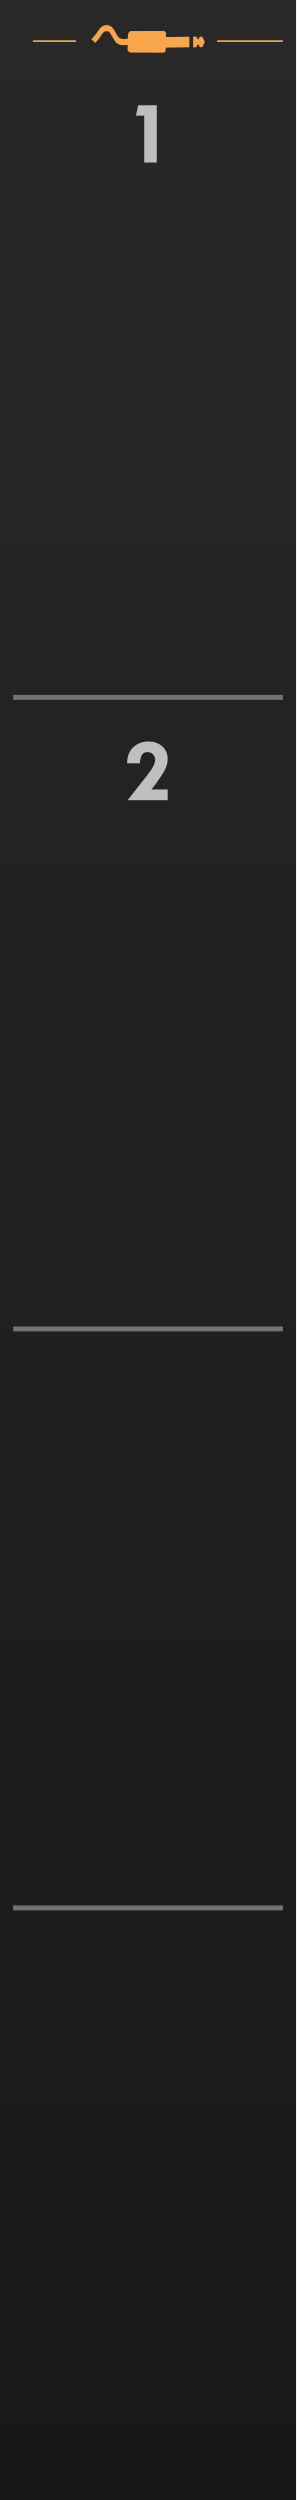
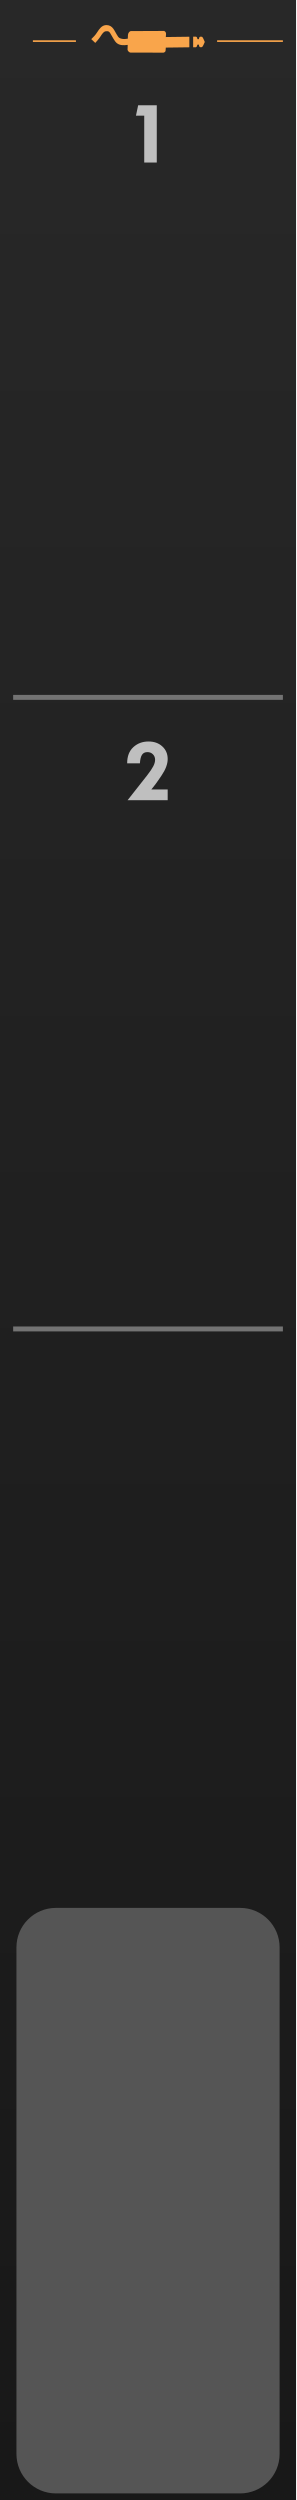
<svg xmlns="http://www.w3.org/2000/svg" width="45" height="380" viewBox="0 0 45 380" version="1.1">
  <defs>
    <linearGradient id="gpanel" x1="0" y1="0" x2="0" y2="380" gradientUnits="userSpaceOnUse">
      <stop offset="0" stop-color="#282828" id="stop1" />
      <stop offset="1" stop-color="#181818" id="stop2" />
    </linearGradient>
  </defs>
  <rect id="g-panel" fill="url(#gpanel)" x="0" y="0" width="45" height="380" />
  <path id="JACK--title" opacity="0" fill="#f9a54b" d="m 2.845,12.224 h 0.765 v 4.104 q 0,1.674 -1.393,1.674 -0.483,0 -0.954,-0.25 l 0.378,-0.624 q 0.369,0.127 0.602,0.127 0.602,0 0.602,-0.809 z M 15.09,12 17.735,17.814 H 16.936 L 16.281,16.381 H 13.903 l -0.637,1.433 h -0.795 z m 0,1.753 -0.901,1.991 h 1.802 z m 15.515,-1.349 v 0.866 q -0.905,-0.444 -1.666,-0.444 -0.976,0 -1.644,0.633 -0.668,0.628 -0.668,1.547 0,0.936 0.681,1.564 0.686,0.624 1.714,0.624 0.747,0 1.582,-0.47 v 0.875 q -0.76,0.404 -1.648,0.404 -1.301,0 -2.224,-0.879 -0.923,-0.883 -0.923,-2.127 0,-1.222 0.905,-2.092 0.91,-0.87 2.188,-0.87 0.822,0 1.701,0.369 z m 8.91,-0.189 h 0.765 v 2.276 l 2.369,-2.276 h 1.072 l -2.703,2.602 2.72,2.997 h -0.976 l -2.483,-2.729 v 2.729 H 39.514 Z" />
  <path id="a--div" fill="none" stroke="#737373" stroke-width="0.75" d="M 2,106 h 41" />
  <path id="b--div" fill="none" stroke="#737373" stroke-width="0.75" d="M 2,202 h 41" />
-   <path id="f--div" fill="none" stroke="#737373" stroke-width="0.75" d="M 2,290 h 41" />
+   <xpath id="f--div" fill="none" stroke="#737373" stroke-width="0.75" d="M 2,290 h 41" />
  <path id="1--ctl-label-hi" fill="#bfbfbf" d="m 21,16 h 2.83 v 8.709 h -1.907 v -7.123 h -1.258 z" />
  <path id="2--ctl-label-hi" fill="#bfbfbf" d="m 23,120 h 2.488 v 1.627 h -6.091 l 2.974,-3.78 q 0.649,-0.834 0.923,-1.367 0.28,-0.533 0.28,-0.998 0,-0.506 -0.335,-0.834 -0.328,-0.328 -0.827,-0.328 -0.574,0 -0.834,0.417 -0.26,0.41 -0.314,1.292 h -1.935 q -0.007,-1.586 0.93,-2.454 0.937,-0.868 2.317,-0.868 1.285,0 2.099,0.752 0.813,0.745 0.813,1.914 0,1.142 -0.95,2.529 l -0.52,0.759 q -0.308,0.458 -0.779,1.046 z" />
-   <path id="th" stroke="#f9a54b" stroke-width="0.25" d="m 5,6.25 h 6.542 M 43,6.25 H 33" />
-   <path id="jack-glyph" fill="#f9a54b" d="m 16.224,3.813 c -0.062,-0.001 -0.127,0.001 -0.194,0.009 -0.58,0.067 -0.952,0.598 -1.25,1.068 -0.298,0.47 -0.584,0.741 -0.908,1.06 l 0.612,0.574 c 0.284,-0.342 0.532,-0.578 0.813,-1.021 0.281,-0.443 0.486,-0.715 0.791,-0.75 0.399,-0.046 0.482,0.035 0.649,0.268 0.166,0.233 0.37,0.697 0.747,1.239 0.407,0.586 1.012,0.627 1.496,0.607 0.156,-0.006 0.302,-0.025 0.43,-0.046 l -0.018,0.629 c -0.065,0.253 0.264,0.543 0.434,0.543 l 5.011,0.011 c 0,0 0.313,-0.042 0.333,-0.319 l 0.033,-0.451 3.577,-0.046 V 5.583 L 25.203,5.63 25.236,5.213 C 25.269,4.796 24.937,4.703 24.937,4.703 l -5.022,0.022 c -0.253,0.001 -0.454,0.326 -0.468,0.611 l -0.021,0.541 C 19.296,5.903 19.134,5.927 18.959,5.934 18.551,5.951 18.126,5.829 17.979,5.616 17.655,5.151 17.488,4.736 17.226,4.369 16.998,4.048 16.662,3.823 16.225,3.813 Z m 13.566,1.761 -0.433,0.004 v 1.606 l 0.433,-0.004 c 0.148,-0.102 0.157,-0.164 0.208,-0.385 0.092,-0.008 0.152,-0.002 0.252,-0.012 v 0.1 c 0,0.164 0.102,0.296 0.229,0.296 h 0.127 c 0.05,0 0.097,-0.021 0.135,-0.056 0.092,-0.057 0.292,-0.517 0.386,-0.746 -0.097,-0.236 -0.307,-0.736 -0.395,-0.77 -0.014,-0.005 -0.027,-0.006 -0.041,-0.009 -0.026,-0.013 -0.055,-0.021 -0.085,-0.021 h -0.127 c -0.127,2.9e-6 -0.229,0.132 -0.229,0.296 v 0.008 C 30.244,5.907 30.236,5.932 30.227,5.955 L 30.002,5.951 C 29.985,5.654 29.883,5.616 29.791,5.573 Z" />
  <g id="knob-tracks" opacity="0">
-     <g id="t1" transform="translate(3,73)">
+     <g transform="translate(3,73)">
      <path id="t10--k-track" fill="none" stroke="#737373" stroke-width="0.65" d="m 4.245,16.687 c -3.359,-2.168 -4.886,-6.292 -3.747,-10.125 1.138,-3.833 4.669,-6.455 8.667,-6.437 3.998,0.017 7.505,2.67 8.61,6.512 1.105,3.842 -0.457,7.953 -3.835,10.092" />
      <circle id="t10--trackdot" fill="#737373" cx="4.245" cy="16.687" r="0.65" />
      <circle id="t11--trackdot" fill="#737373" cx="13.872" cy="16.687" r="0.65" />
    </g>
-     <g id="t2" transform="translate(23,73)">
+     <g transform="translate(23,73)">
      <path id="t10--k-track" fill="none" stroke="#737373" stroke-width="0.65" d="m 4.245,16.687 c -3.359,-2.168 -4.886,-6.292 -3.747,-10.125 1.138,-3.833 4.669,-6.455 8.667,-6.437 3.998,0.017 7.505,2.67 8.61,6.512 1.105,3.842 -0.457,7.953 -3.835,10.092" />
      <circle id="t10--trackdot" fill="#737373" cx="4.245" cy="16.687" r="0.65" />
      <circle id="t11--trackdot" fill="#737373" cx="13.872" cy="16.687" r="0.65" />
    </g>
-     <g id="t3" transform="translate(3,211)">
+     <g transform="translate(3,211)">
      <path id="t10--k-track" fill="none" stroke="#737373" stroke-width="0.65" d="m 4.245,16.687 c -3.359,-2.168 -4.886,-6.292 -3.747,-10.125 1.138,-3.833 4.669,-6.455 8.667,-6.437 3.998,0.017 7.505,2.67 8.61,6.512 1.105,3.842 -0.457,7.953 -3.835,10.092" />
      <circle id="t10--trackdot" fill="#737373" cx="4.245" cy="16.687" r="0.65" />
      <circle id="t11--trackdot" fill="#737373" cx="13.872" cy="16.687" r="0.65" />
    </g>
-     <g id="t4" transform="translate(23,211)">
+     <g transform="translate(23,211)">
      <path id="t10--k-track" fill="none" stroke="#737373" stroke-width="0.65" d="m 4.245,16.687 c -3.359,-2.168 -4.886,-6.292 -3.747,-10.125 1.138,-3.833 4.669,-6.455 8.667,-6.437 3.998,0.017 7.505,2.67 8.61,6.512 1.105,3.842 -0.457,7.953 -3.835,10.092" />
      <circle id="t10--trackdot" fill="#737373" cx="4.245" cy="16.687" r="0.65" />
      <circle id="t11--trackdot" fill="#737373" cx="13.872" cy="16.687" r="0.65" />
    </g>
  </g>
+   <rect id="outs" fill="#555" stroke="none" x="2.5" y="290" rx="6" ry="6" width="40" height="89" />
+   <path id="th" stroke="#f9a54b" stroke-width="0.25" d="m 5,6.25 h 6.542 M 43,6.25 H 33" />
+   <path id="jack-glyph" fill="#f9a54b" d="m 16.224,3.813 c -0.062,-0.001 -0.127,0.001 -0.194,0.009 -0.58,0.067 -0.952,0.598 -1.25,1.068 -0.298,0.47 -0.584,0.741 -0.908,1.06 l 0.612,0.574 c 0.284,-0.342 0.532,-0.578 0.813,-1.021 0.281,-0.443 0.486,-0.715 0.791,-0.75 0.399,-0.046 0.482,0.035 0.649,0.268 0.166,0.233 0.37,0.697 0.747,1.239 0.407,0.586 1.012,0.627 1.496,0.607 0.156,-0.006 0.302,-0.025 0.43,-0.046 l -0.018,0.629 c -0.065,0.253 0.264,0.543 0.434,0.543 l 5.011,0.011 c 0,0 0.313,-0.042 0.333,-0.319 l 0.033,-0.451 3.577,-0.046 V 5.583 L 25.203,5.63 25.236,5.213 C 25.269,4.796 24.937,4.703 24.937,4.703 l -5.022,0.022 c -0.253,0.001 -0.454,0.326 -0.468,0.611 l -0.021,0.541 C 19.296,5.903 19.134,5.927 18.959,5.934 18.551,5.951 18.126,5.829 17.979,5.616 17.655,5.151 17.488,4.736 17.226,4.369 16.998,4.048 16.662,3.823 16.225,3.813 Z m 13.566,1.761 -0.433,0.004 v 1.606 l 0.433,-0.004 c 0.148,-0.102 0.157,-0.164 0.208,-0.385 0.092,-0.008 0.152,-0.002 0.252,-0.012 v 0.1 c 0,0.164 0.102,0.296 0.229,0.296 h 0.127 c 0.05,0 0.097,-0.021 0.135,-0.056 0.092,-0.057 0.292,-0.517 0.386,-0.746 -0.097,-0.236 -0.307,-0.736 -0.395,-0.77 -0.014,-0.005 -0.027,-0.006 -0.041,-0.009 -0.026,-0.013 -0.055,-0.021 -0.085,-0.021 h -0.127 c -0.127,2.9e-6 -0.229,0.132 -0.229,0.296 v 0.008 C 30.244,5.907 30.236,5.932 30.227,5.955 L 30.002,5.951 C 29.985,5.654 29.883,5.616 29.791,5.573 Z" />
</svg>
